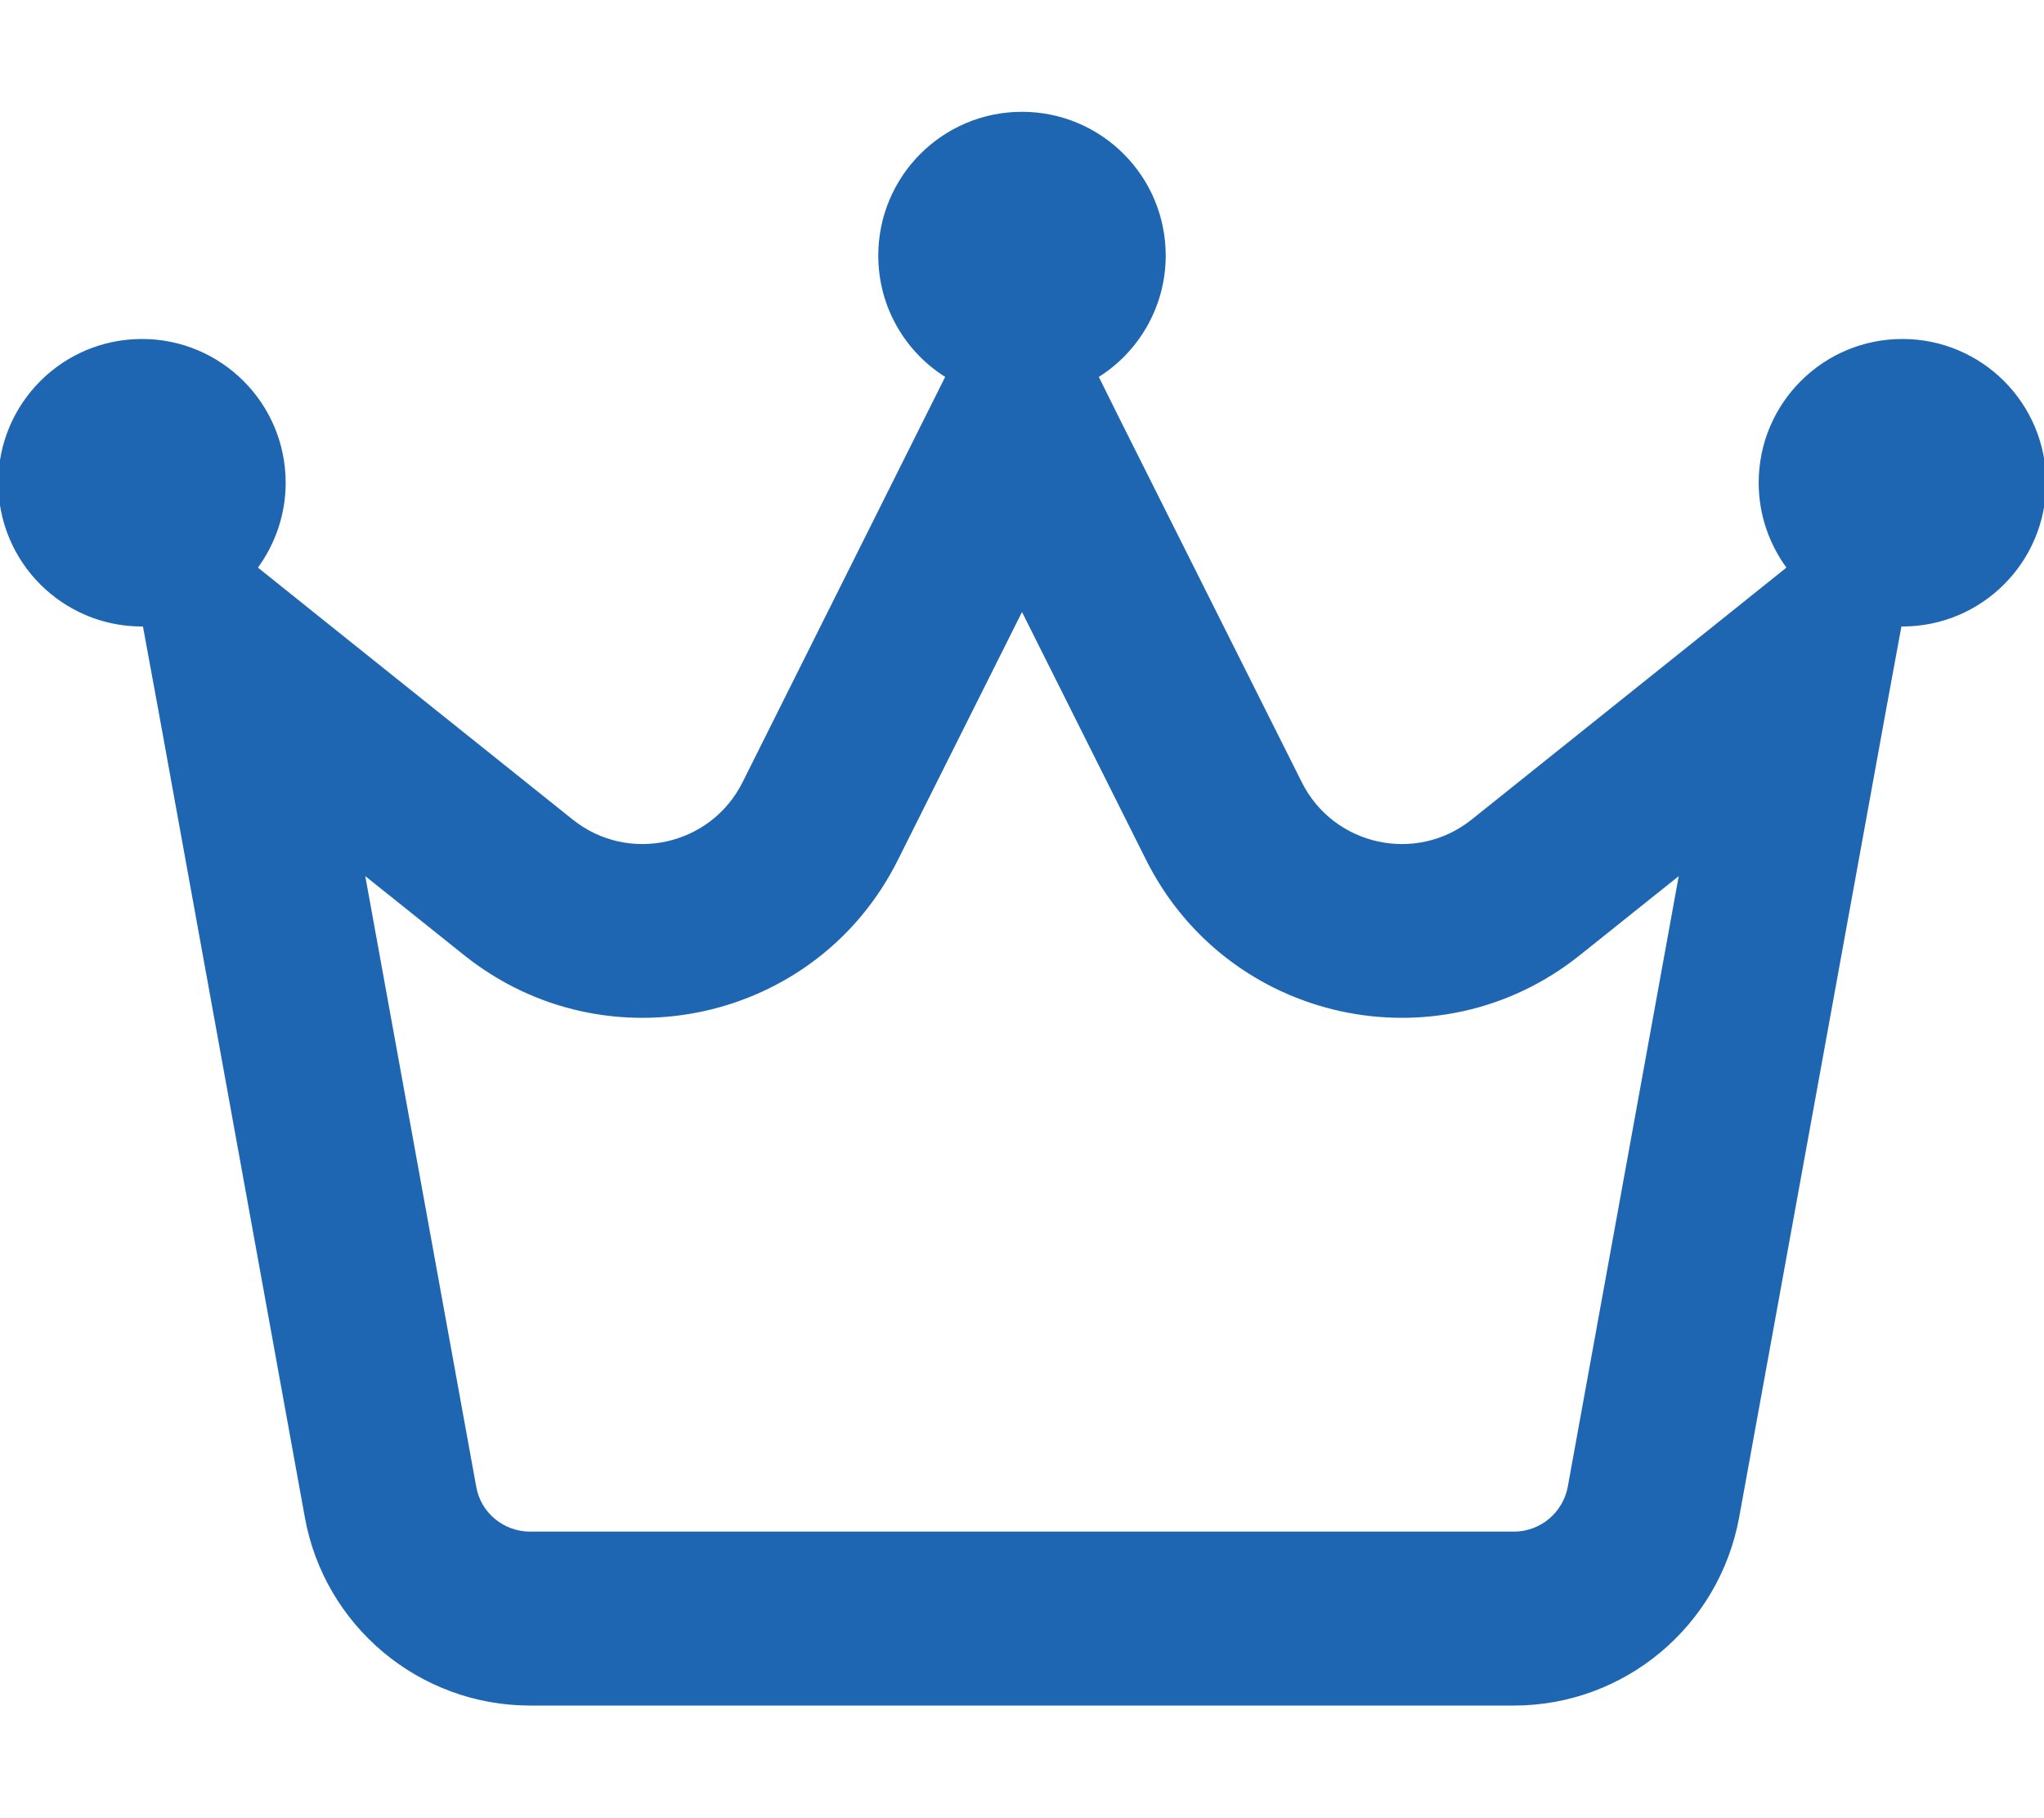
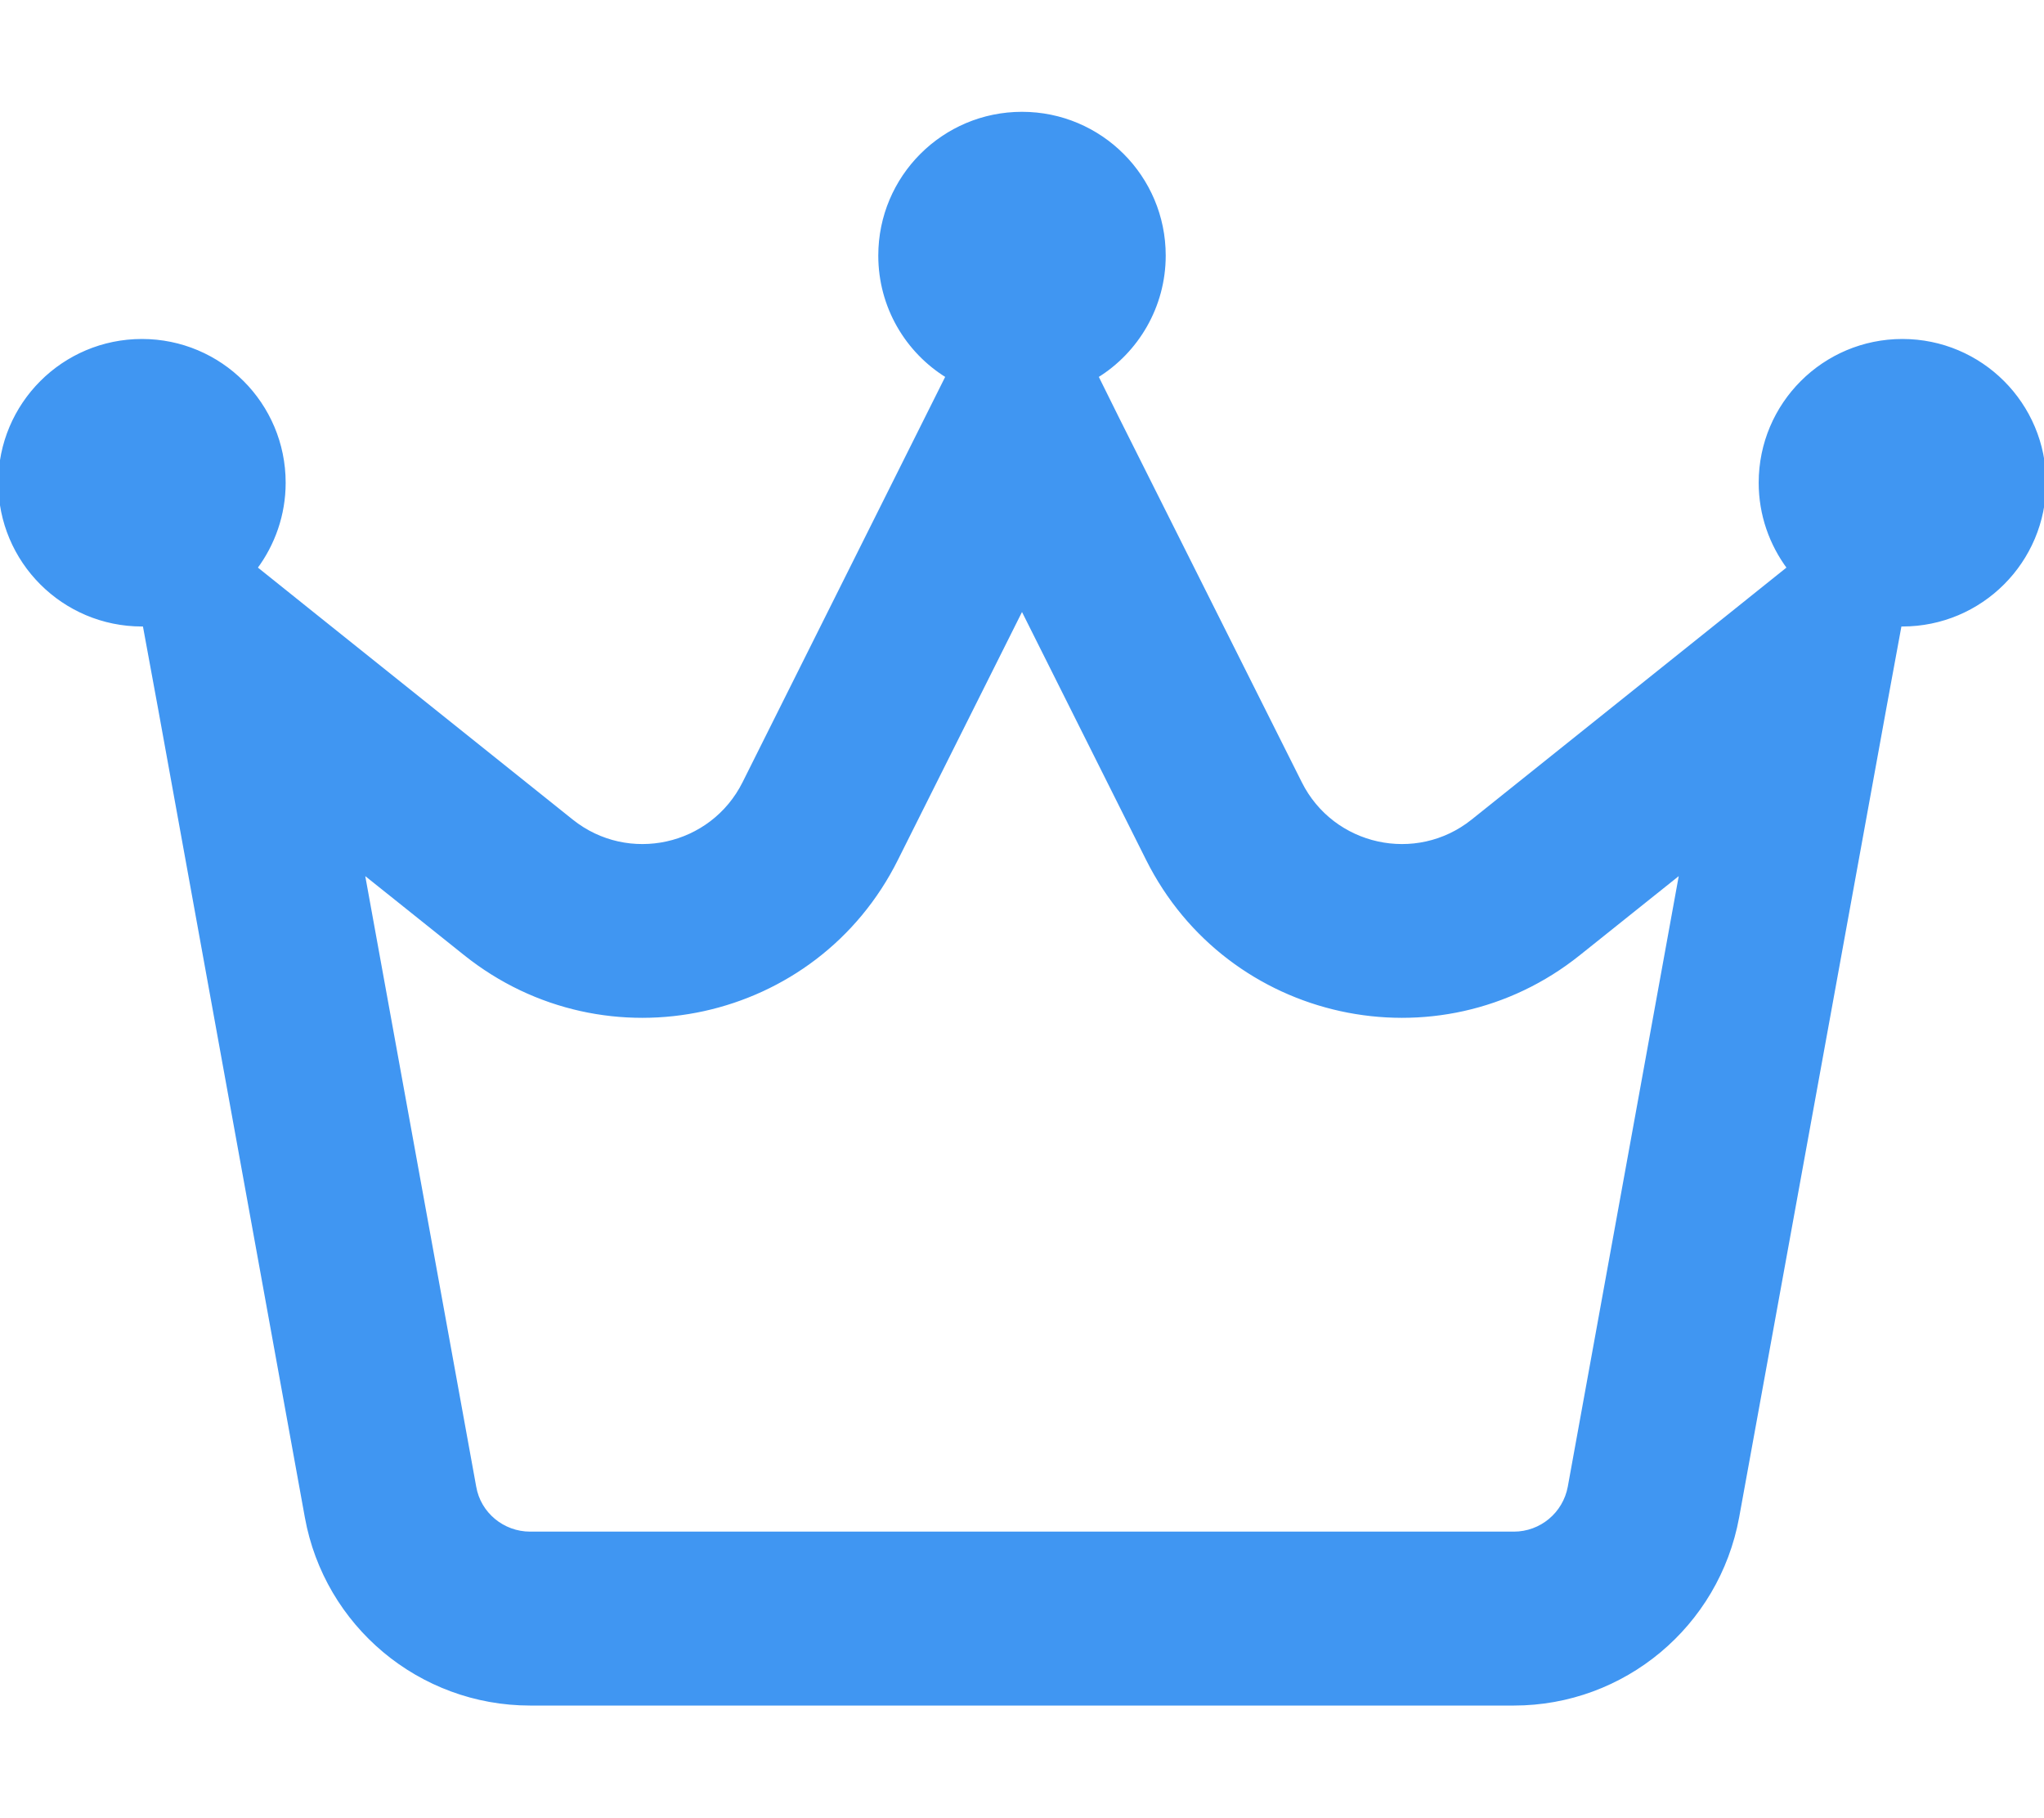
<svg xmlns="http://www.w3.org/2000/svg" viewBox="0 0 576 512">
-   <path stroke="#1f66b2" fill="#1f66b2" d="M309 106c11.4-7 19-19.7 19-34c0-22.1-17.9-40-40-40s-40 17.9-40 40c0 14.4 7.6 27 19 34l-5.8 11.6L209.7 220.6c-9.1 18.2-32.7 23.4-48.6 10.7l-72-57.6L72 160c5-6.7 8-15 8-24c0-22.1-17.9-40-40-40S0 113.9 0 136s17.9 40 40 40c.2 0 .5 0 .7 0l4.4 23.9L86.4 427.4c5.5 30.4 32 52.6 63 52.6H426.6c30.9 0 57.4-22.1 63-52.6l41.4-227.5 4.4-23.9c.2 0 .5 0 .7 0c22.1 0 40-17.9 40-40s-17.9-40-40-40s-40 17.9-40 40c0 9 3 17.3 8 24l-17.1 13.7-72 57.6c-15.9 12.7-39.5 7.5-48.6-10.7L314.8 117.7 309 106zM133.7 418.9L102.2 245.6l28.9 23.1c39.8 31.8 98.8 18.9 121.5-26.7L288 171.3l35.4 70.7c22.8 45.6 81.8 58.5 121.5 26.7l28.9-23.1L442.3 418.9c-1.4 7.6-8 13.1-15.7 13.1H149.4c-7.7 0-14.4-5.5-15.7-13.1z" />
+   <path stroke="#4096f2" fill="#4096f2" d="M309 106c11.4-7 19-19.7 19-34c0-22.1-17.9-40-40-40s-40 17.9-40 40c0 14.4 7.6 27 19 34l-5.8 11.6L209.7 220.6c-9.1 18.2-32.7 23.4-48.6 10.7l-72-57.6L72 160c5-6.7 8-15 8-24c0-22.1-17.9-40-40-40S0 113.9 0 136s17.9 40 40 40c.2 0 .5 0 .7 0l4.4 23.9L86.4 427.4c5.5 30.4 32 52.6 63 52.6H426.6c30.9 0 57.4-22.1 63-52.6l41.4-227.5 4.4-23.9c.2 0 .5 0 .7 0c22.1 0 40-17.9 40-40s-17.9-40-40-40s-40 17.9-40 40c0 9 3 17.3 8 24l-17.1 13.7-72 57.6c-15.9 12.7-39.5 7.5-48.6-10.7L314.8 117.7 309 106zM133.7 418.9L102.2 245.6l28.9 23.1c39.8 31.8 98.8 18.9 121.5-26.7L288 171.3l35.4 70.7c22.8 45.6 81.8 58.5 121.5 26.7l28.9-23.1L442.3 418.9c-1.4 7.6-8 13.1-15.7 13.1H149.4c-7.7 0-14.4-5.5-15.7-13.1z" />
</svg>
